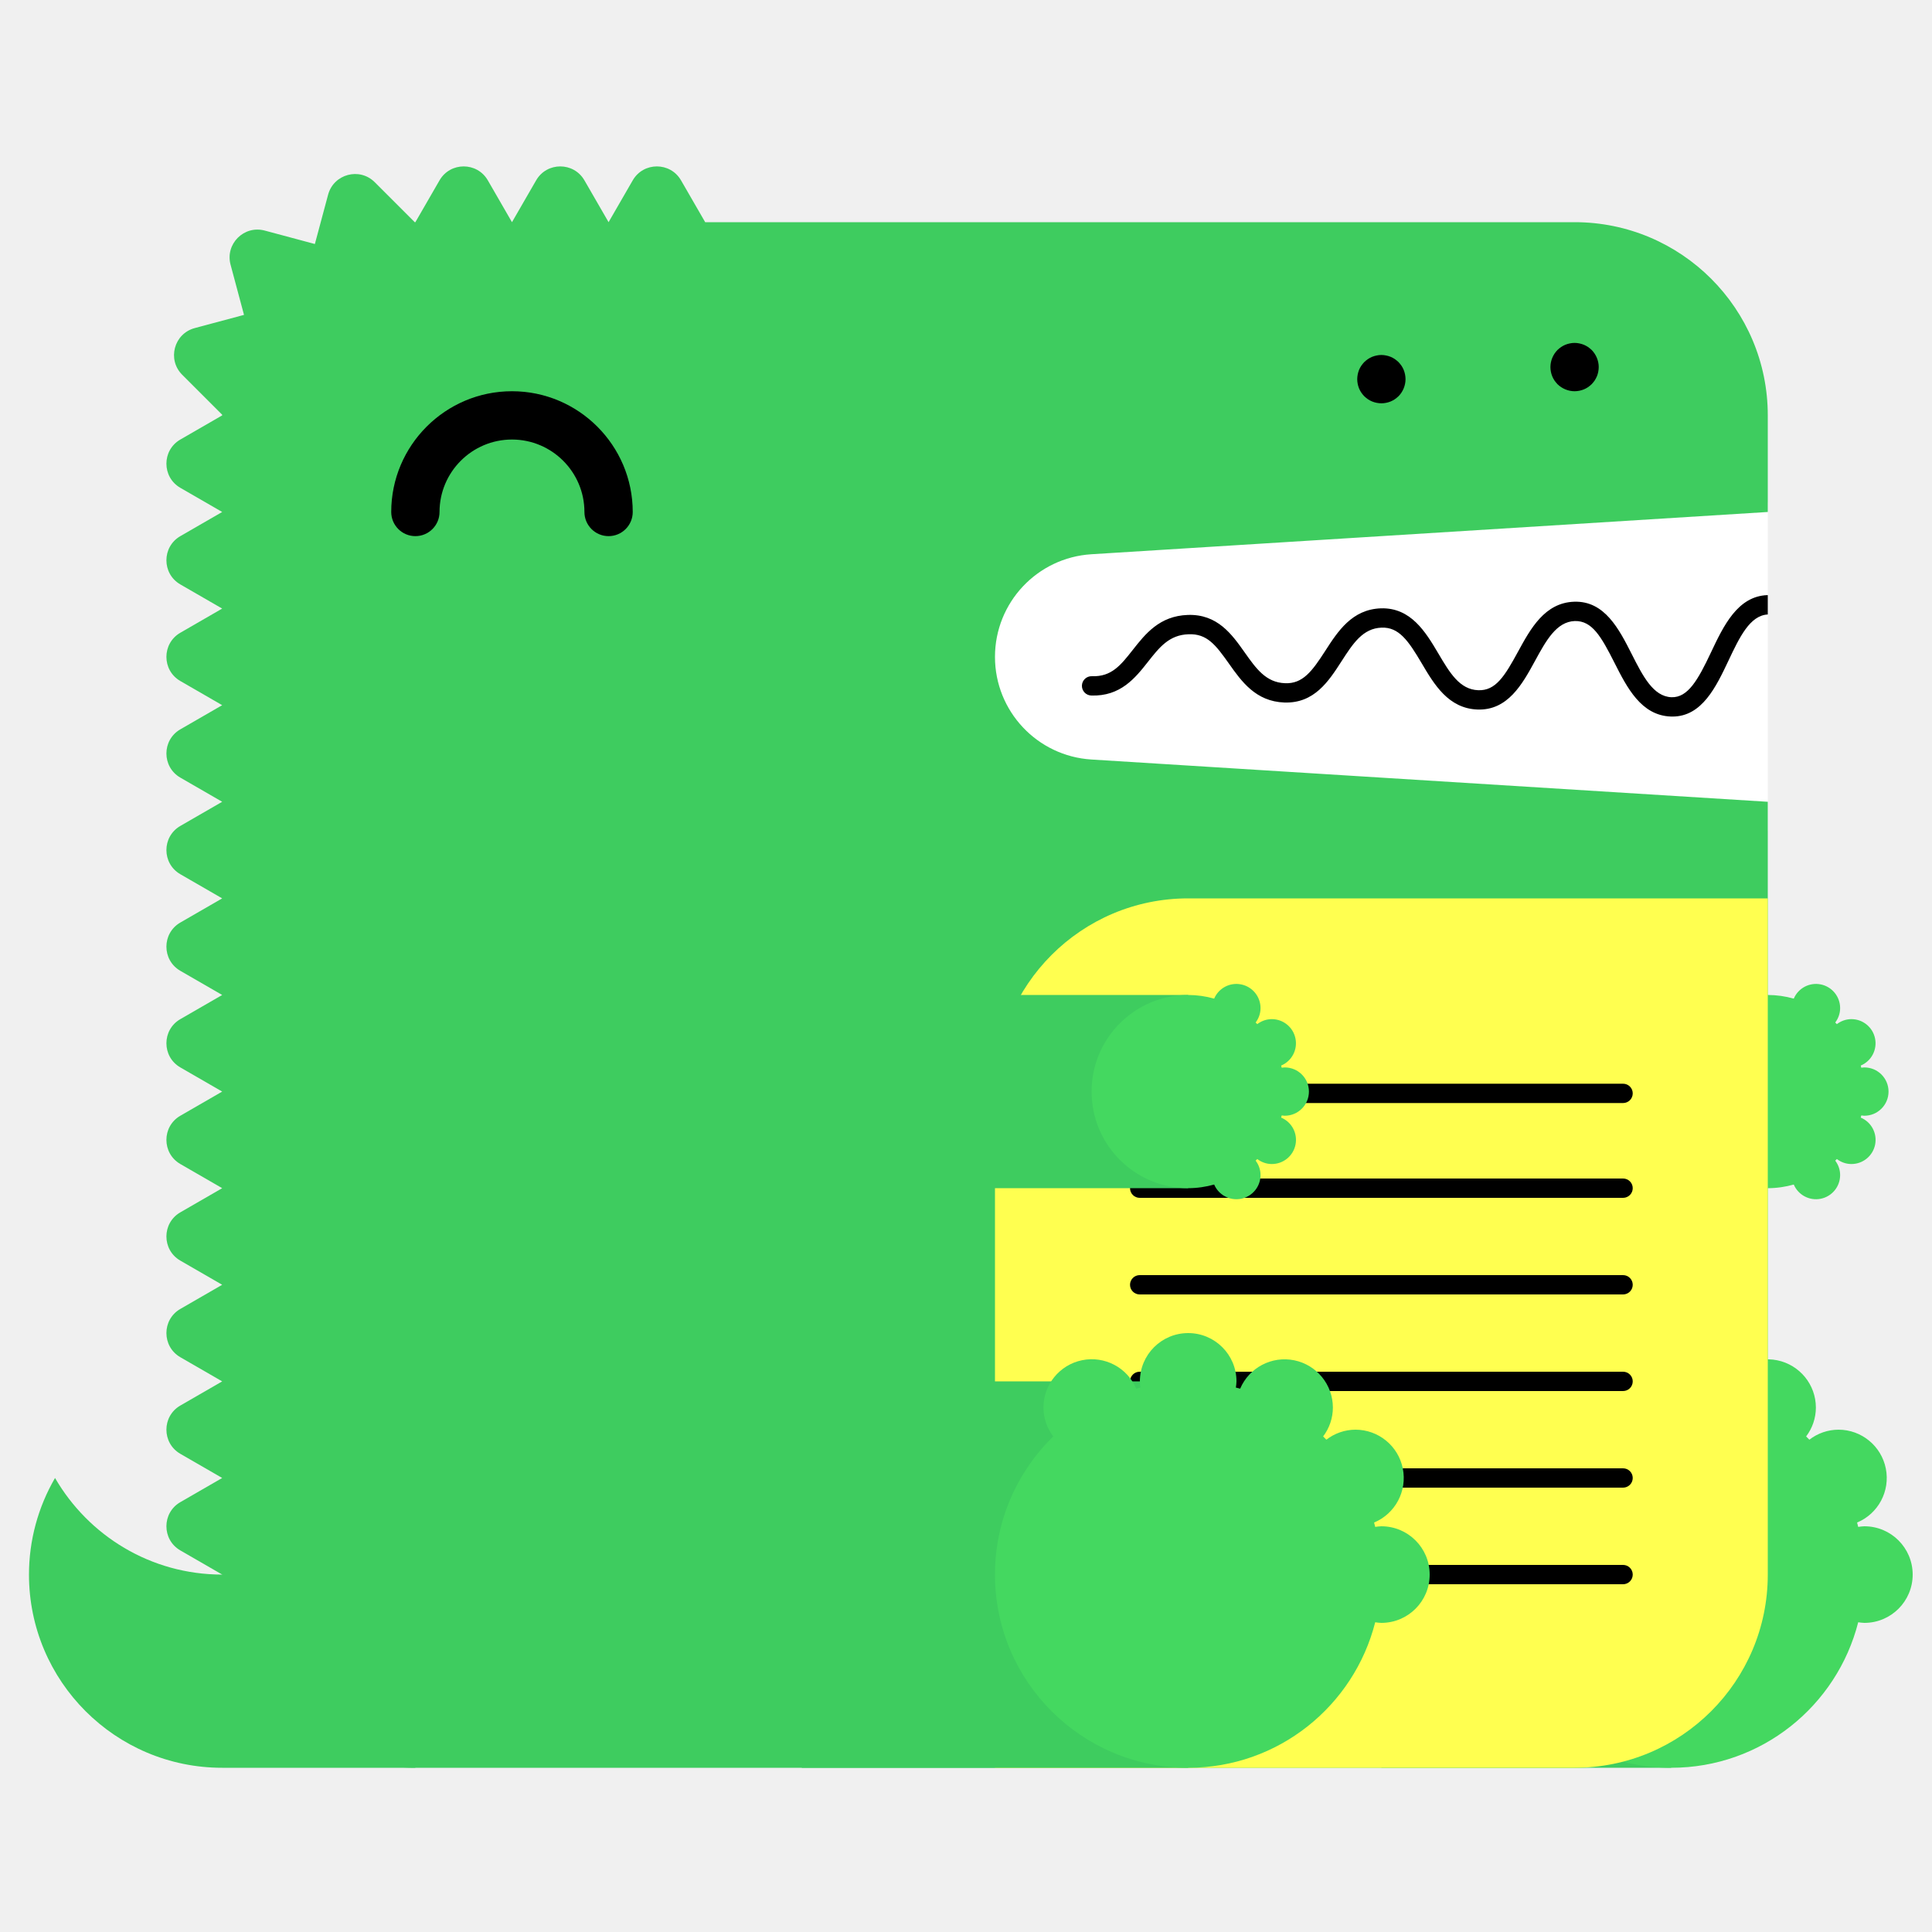
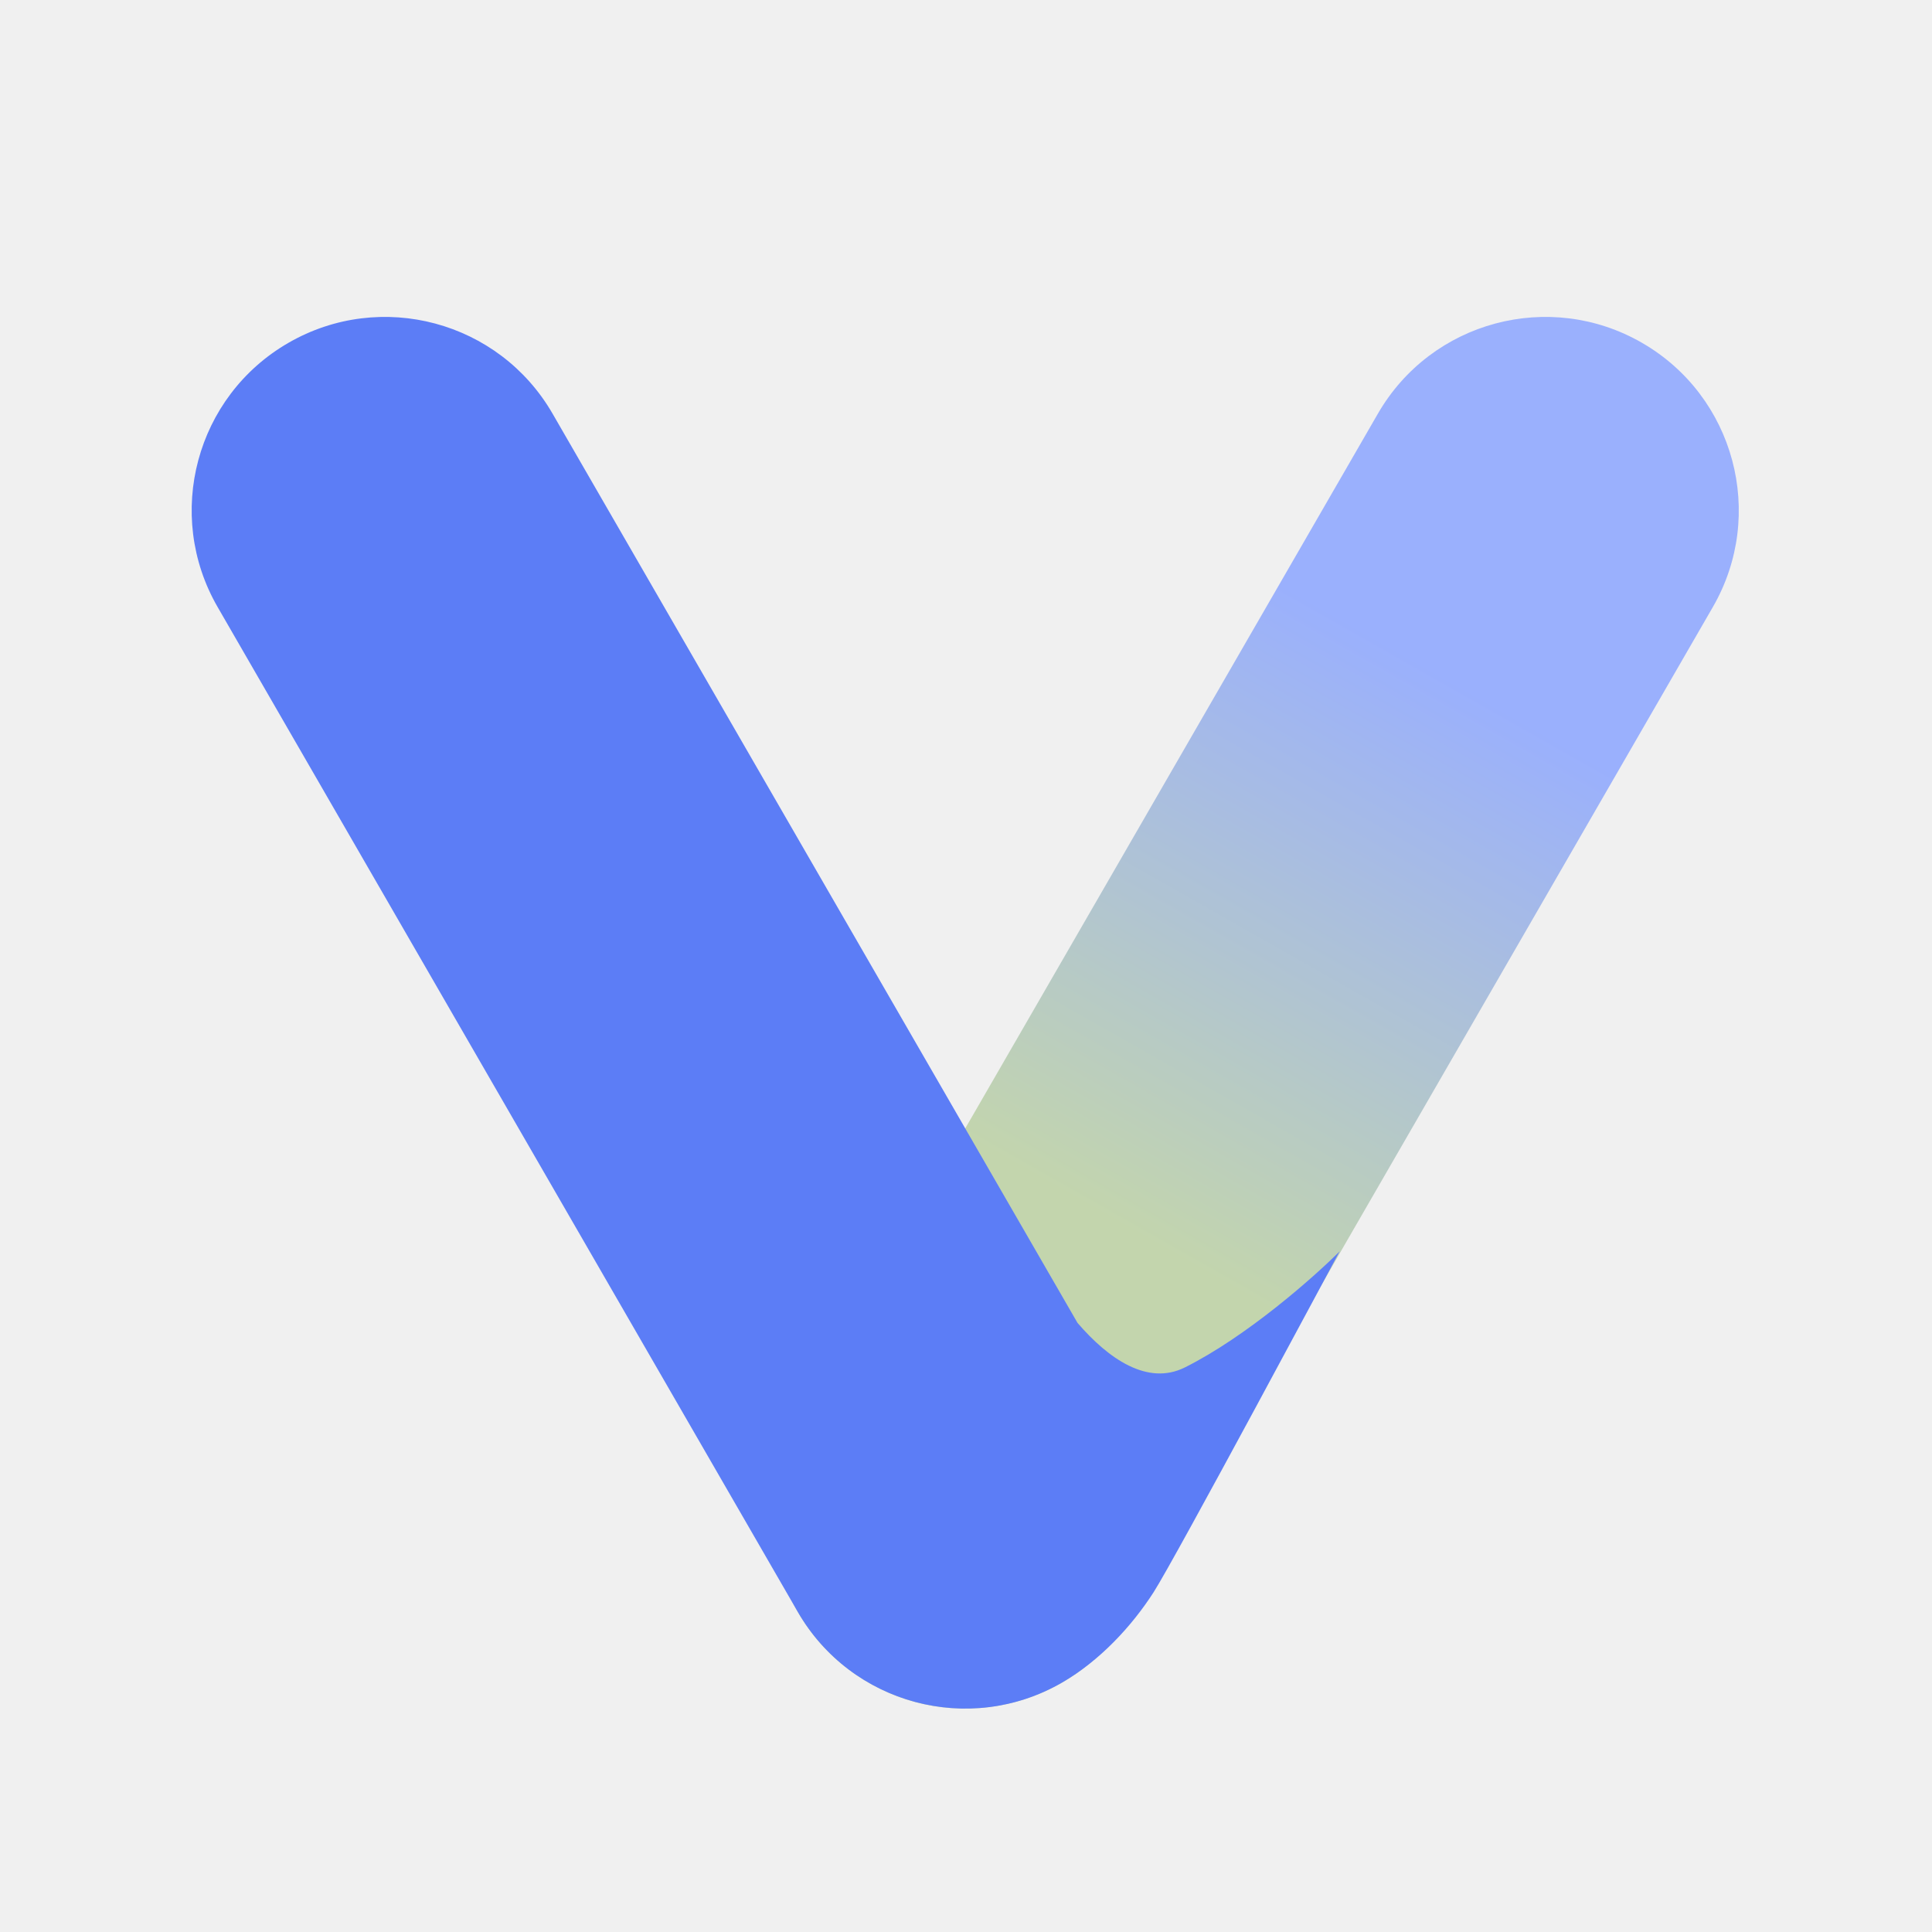
- <svg xmlns="http://www.w3.org/2000/svg" width="200" height="200" viewBox="0 0 200 200">
-   <g fill="none" fill-rule="evenodd">
-     <path fill="#FFF" d="M99 52h84v34H99z" />
-     <path d="M23 163c-7.398 0-13.843-4.027-17.303-10A19.886 19.886 0 0 0 3 163c0 11.046 8.954 20 20 20h20v-20H23z" fill="#3ECC5F" />
-     <path d="M112.98 57.376L183 53V43c0-11.046-8.954-20-20-20H73l-2.5-4.33c-1.112-1.925-3.889-1.925-5 0L63 23l-2.5-4.33c-1.111-1.925-3.889-1.925-5 0L53 23l-2.5-4.33c-1.111-1.925-3.889-1.925-5 0L43 23c-.022 0-.042.003-.065.003l-4.142-4.141c-1.57-1.571-4.252-.853-4.828 1.294l-1.369 5.104-5.192-1.392c-2.148-.575-4.111 1.389-3.535 3.536l1.39 5.193-5.102 1.367c-2.148.576-2.867 3.259-1.296 4.83l4.142 4.142c0 .021-.003.042-.003.064l-4.33 2.5c-1.925 1.111-1.925 3.889 0 5L23 53l-4.33 2.5c-1.925 1.111-1.925 3.889 0 5L23 63l-4.33 2.5c-1.925 1.111-1.925 3.889 0 5L23 73l-4.33 2.5c-1.925 1.111-1.925 3.889 0 5L23 83l-4.33 2.5c-1.925 1.111-1.925 3.889 0 5L23 93l-4.33 2.5c-1.925 1.111-1.925 3.889 0 5L23 103l-4.33 2.5c-1.925 1.111-1.925 3.889 0 5L23 113l-4.33 2.5c-1.925 1.111-1.925 3.889 0 5L23 123l-4.33 2.5c-1.925 1.111-1.925 3.889 0 5L23 133l-4.33 2.5c-1.925 1.111-1.925 3.889 0 5L23 143l-4.33 2.5c-1.925 1.111-1.925 3.889 0 5L23 153l-4.33 2.5c-1.925 1.111-1.925 3.889 0 5L23 163c0 11.046 8.954 20 20 20h120c11.046 0 20-8.954 20-20V83l-70.02-4.376A10.645 10.645 0 0 1 103 68c0-5.621 4.37-10.273 9.98-10.624" fill="#3ECC5F" />
-     <path fill="#3ECC5F" d="M143 183h30v-40h-30z" />
-     <path d="M193 158c-.219 0-.428.037-.639.064-.038-.15-.074-.301-.116-.451A5 5 0 0 0 190.32 148a4.96 4.96 0 0 0-3.016 1.036 26.531 26.531 0 0 0-.335-.336 4.955 4.955 0 0 0 1.011-2.987 5 5 0 0 0-9.599-1.959c-.148-.042-.297-.077-.445-.115.027-.211.064-.42.064-.639a5 5 0 0 0-5-5 5 5 0 0 0-5 5c0 .219.037.428.064.639-.148.038-.297.073-.445.115a4.998 4.998 0 0 0-9.599 1.959c0 1.125.384 2.151 1.011 2.987-3.717 3.632-6.031 8.693-6.031 14.3 0 11.046 8.954 20 20 20 9.339 0 17.16-6.41 19.361-15.064.211.027.42.064.639.064a5 5 0 0 0 5-5 5 5 0 0 0-5-5" fill="#44D860" />
-     <path fill="#3ECC5F" d="M153 123h30v-20h-30z" />
-     <path d="M193 115.5a2.5 2.5 0 1 0 0-5c-.109 0-.214.019-.319.032-.02-.075-.037-.15-.058-.225a2.501 2.501 0 0 0-.963-4.807c-.569 0-1.088.197-1.508.518a6.653 6.653 0 0 0-.168-.168c.314-.417.506-.931.506-1.494a2.5 2.5 0 0 0-4.8-.979A9.987 9.987 0 0 0 183 103c-5.522 0-10 4.478-10 10s4.478 10 10 10c.934 0 1.833-.138 2.69-.377a2.5 2.5 0 0 0 4.8-.979c0-.563-.192-1.077-.506-1.494.057-.055.113-.111.168-.168.42.321.939.518 1.508.518a2.5 2.5 0 0 0 .963-4.807c.021-.074.038-.15.058-.225.105.013.21.032.319.032" fill="#44D860" />
-     <path d="M63 55.5a2.5 2.5 0 0 1-2.5-2.5c0-4.136-3.364-7.5-7.5-7.5s-7.5 3.364-7.5 7.5a2.5 2.5 0 1 1-5 0c0-6.893 5.607-12.5 12.5-12.5S65.5 46.107 65.5 53a2.5 2.5 0 0 1-2.5 2.5" fill="#000" />
-     <path d="M103 183h60c11.046 0 20-8.954 20-20V93h-60c-11.046 0-20 8.954-20 20v70z" fill="#FFFF50" />
-     <path d="M168.02 124h-50.04a1 1 0 1 1 0-2h50.04a1 1 0 1 1 0 2m0 20h-50.04a1 1 0 1 1 0-2h50.04a1 1 0 1 1 0 2m0 20h-50.04a1 1 0 1 1 0-2h50.04a1 1 0 1 1 0 2m0-49.814h-50.04a1 1 0 1 1 0-2h50.04a1 1 0 1 1 0 2m0 19.814h-50.04a1 1 0 1 1 0-2h50.04a1 1 0 1 1 0 2m0 20h-50.04a1 1 0 1 1 0-2h50.04a1 1 0 1 1 0 2M183 61.611c-.012 0-.022-.006-.034-.005-3.09.105-4.552 3.196-5.842 5.923-1.346 2.85-2.387 4.703-4.093 4.647-1.889-.068-2.969-2.202-4.113-4.46-1.314-2.594-2.814-5.536-5.963-5.426-3.046.104-4.513 2.794-5.807 5.167-1.377 2.528-2.314 4.065-4.121 3.994-1.927-.07-2.951-1.805-4.136-3.813-1.321-2.236-2.848-4.75-5.936-4.664-2.994.103-4.465 2.385-5.763 4.4-1.373 2.13-2.335 3.428-4.165 3.351-1.973-.07-2.992-1.51-4.171-3.177-1.324-1.873-2.816-3.993-5.895-3.89-2.928.1-4.399 1.97-5.696 3.618-1.232 1.564-2.194 2.802-4.229 2.724a1 1 0 0 0-.072 2c3.017.101 4.545-1.8 5.872-3.487 1.177-1.496 2.193-2.787 4.193-2.855 1.926-.082 2.829 1.115 4.195 3.045 1.297 1.834 2.769 3.914 5.731 4.021 3.103.104 4.596-2.215 5.918-4.267 1.182-1.834 2.202-3.417 4.15-3.484 1.793-.067 2.769 1.35 4.145 3.681 1.297 2.197 2.766 4.686 5.787 4.796 3.125.108 4.634-2.62 5.949-5.035 1.139-2.088 2.214-4.06 4.119-4.126 1.793-.042 2.728 1.595 4.111 4.33 1.292 2.553 2.757 5.445 5.825 5.556l.169.003c3.064 0 4.518-3.075 5.805-5.794 1.139-2.41 2.217-4.68 4.067-4.773v-2z" fill="#000" />
-     <path fill="#3ECC5F" d="M83 183h40v-40H83z" />
-     <path d="M143 158c-.219 0-.428.037-.639.064-.038-.15-.074-.301-.116-.451A5 5 0 0 0 140.32 148a4.96 4.96 0 0 0-3.016 1.036 26.531 26.531 0 0 0-.335-.336 4.955 4.955 0 0 0 1.011-2.987 5 5 0 0 0-9.599-1.959c-.148-.042-.297-.077-.445-.115.027-.211.064-.42.064-.639a5 5 0 0 0-5-5 5 5 0 0 0-5 5c0 .219.037.428.064.639-.148.038-.297.073-.445.115a4.998 4.998 0 0 0-9.599 1.959c0 1.125.384 2.151 1.011 2.987-3.717 3.632-6.031 8.693-6.031 14.3 0 11.046 8.954 20 20 20 9.339 0 17.16-6.41 19.361-15.064.211.027.42.064.639.064a5 5 0 0 0 5-5 5 5 0 0 0-5-5" fill="#44D860" />
-     <path fill="#3ECC5F" d="M83 123h40v-20H83z" />
-     <path d="M133 115.5a2.5 2.5 0 1 0 0-5c-.109 0-.214.019-.319.032-.02-.075-.037-.15-.058-.225a2.501 2.501 0 0 0-.963-4.807c-.569 0-1.088.197-1.508.518a6.653 6.653 0 0 0-.168-.168c.314-.417.506-.931.506-1.494a2.5 2.5 0 0 0-4.8-.979A9.987 9.987 0 0 0 123 103c-5.522 0-10 4.478-10 10s4.478 10 10 10c.934 0 1.833-.138 2.69-.377a2.5 2.5 0 0 0 4.8-.979c0-.563-.192-1.077-.506-1.494.057-.055.113-.111.168-.168.42.321.939.518 1.508.518a2.5 2.5 0 0 0 .963-4.807c.021-.074.038-.15.058-.225.105.013.21.032.319.032" fill="#44D860" />
-     <path d="M143 41.75c-.16 0-.33-.02-.49-.05a2.52 2.52 0 0 1-.47-.14c-.15-.06-.29-.14-.431-.23-.13-.09-.259-.2-.38-.31-.109-.12-.219-.24-.309-.38s-.17-.28-.231-.43a2.619 2.619 0 0 1-.189-.96c0-.16.02-.33.05-.49.03-.16.08-.31.139-.47.061-.15.141-.29.231-.43.09-.13.2-.26.309-.38.121-.11.25-.22.38-.31.141-.09.281-.17.431-.23.149-.06.31-.11.47-.14.32-.07.65-.07.98 0 .159.03.32.08.47.14.149.06.29.14.43.23.13.09.259.2.38.31.11.12.22.25.31.38.09.14.17.28.23.43.06.16.11.31.14.47.029.16.05.33.05.49 0 .66-.271 1.31-.73 1.77-.121.11-.25.22-.38.31-.14.09-.281.17-.43.23a2.565 2.565 0 0 1-.96.19m20-1.25c-.66 0-1.3-.27-1.771-.73a3.802 3.802 0 0 1-.309-.38c-.09-.14-.17-.28-.231-.43a2.619 2.619 0 0 1-.189-.96c0-.66.27-1.3.729-1.77.121-.11.25-.22.38-.31.141-.09.281-.17.431-.23.149-.06.31-.11.47-.14.32-.07.66-.07.98 0 .159.03.32.08.47.14.149.06.29.14.43.23.13.09.259.2.38.31.459.47.73 1.11.73 1.77 0 .16-.021.33-.05.49-.03.16-.08.32-.14.47-.07.15-.14.29-.23.43-.09.13-.2.26-.31.38-.121.11-.25.22-.38.31-.14.09-.281.17-.43.23a2.565 2.565 0 0 1-.96.19" fill="#000" />
-   </g>
+ <svg xmlns="http://www.w3.org/2000/svg" width="400" height="400" viewBox="0 0 400 400" fill="none">
+   <path d="M339.974 70.985C359.124 82.042 365.685 106.528 354.629 125.678L234.515 333.722C223.459 352.871 198.972 359.433 179.823 348.376C160.673 337.32 154.111 312.833 165.168 293.684L285.282 85.64C296.338 66.49 320.825 59.929 339.974 70.985Z" fill="url(#paint0_linear_68_2)" />
+   <path fill-rule="evenodd" clip-rule="evenodd" d="M114.402 85.64C103.345 66.49 78.859 59.929 59.709 70.985C40.559 82.041 33.998 106.528 45.054 125.678L165.168 333.721C176.224 352.871 200.711 359.432 219.86 348.376C227.749 343.822 234.353 336.639 238.834 329.669C243.315 322.699 277.351 259.087 277.351 259.087C272.013 264.425 258.133 276.703 245.321 283.109C237.597 286.971 229.485 281.327 223.09 273.895L114.402 85.64Z" fill="#5C7DF6" />
+   <defs>
+     <linearGradient id="paint0_linear_68_2" x1="326.091" y1="108.322" x2="240.676" y2="258.814" gradientUnits="userSpaceOnUse">
+       <stop offset="0.235" stop-color="#9AB0FD" />
+       <stop offset="1" stop-color="#C3D5AD" />
+     </linearGradient>
+   </defs>
</svg>
